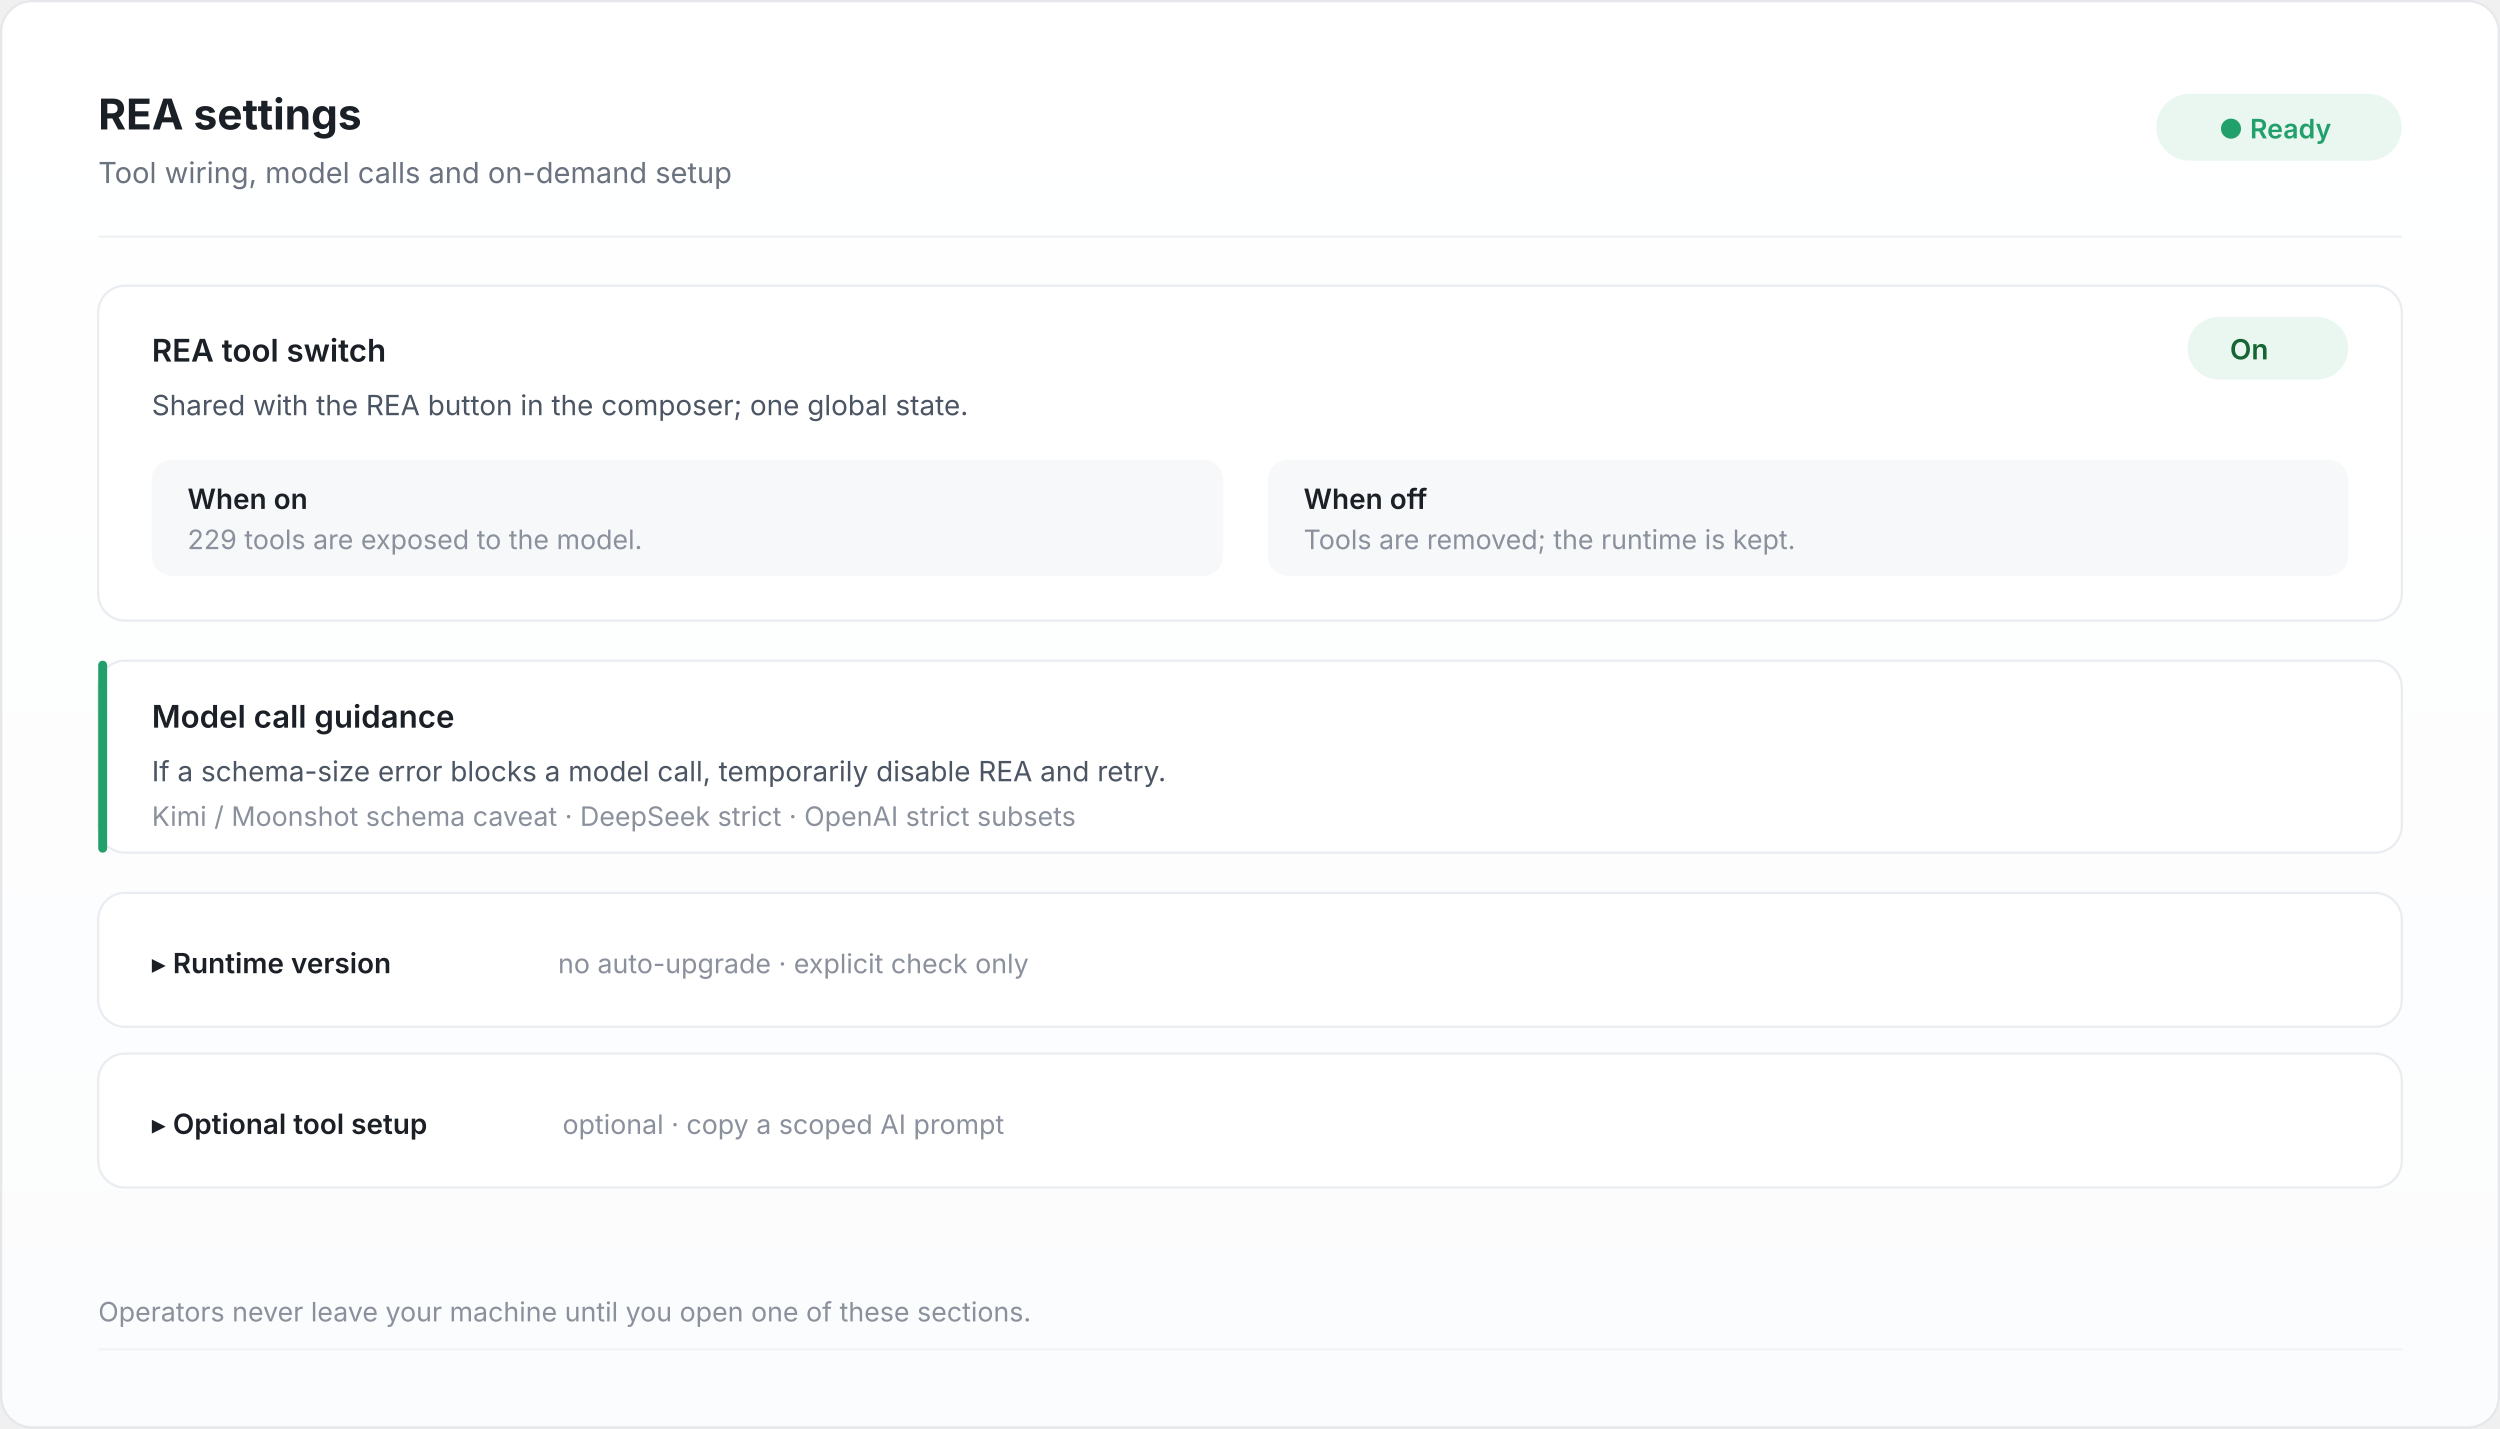
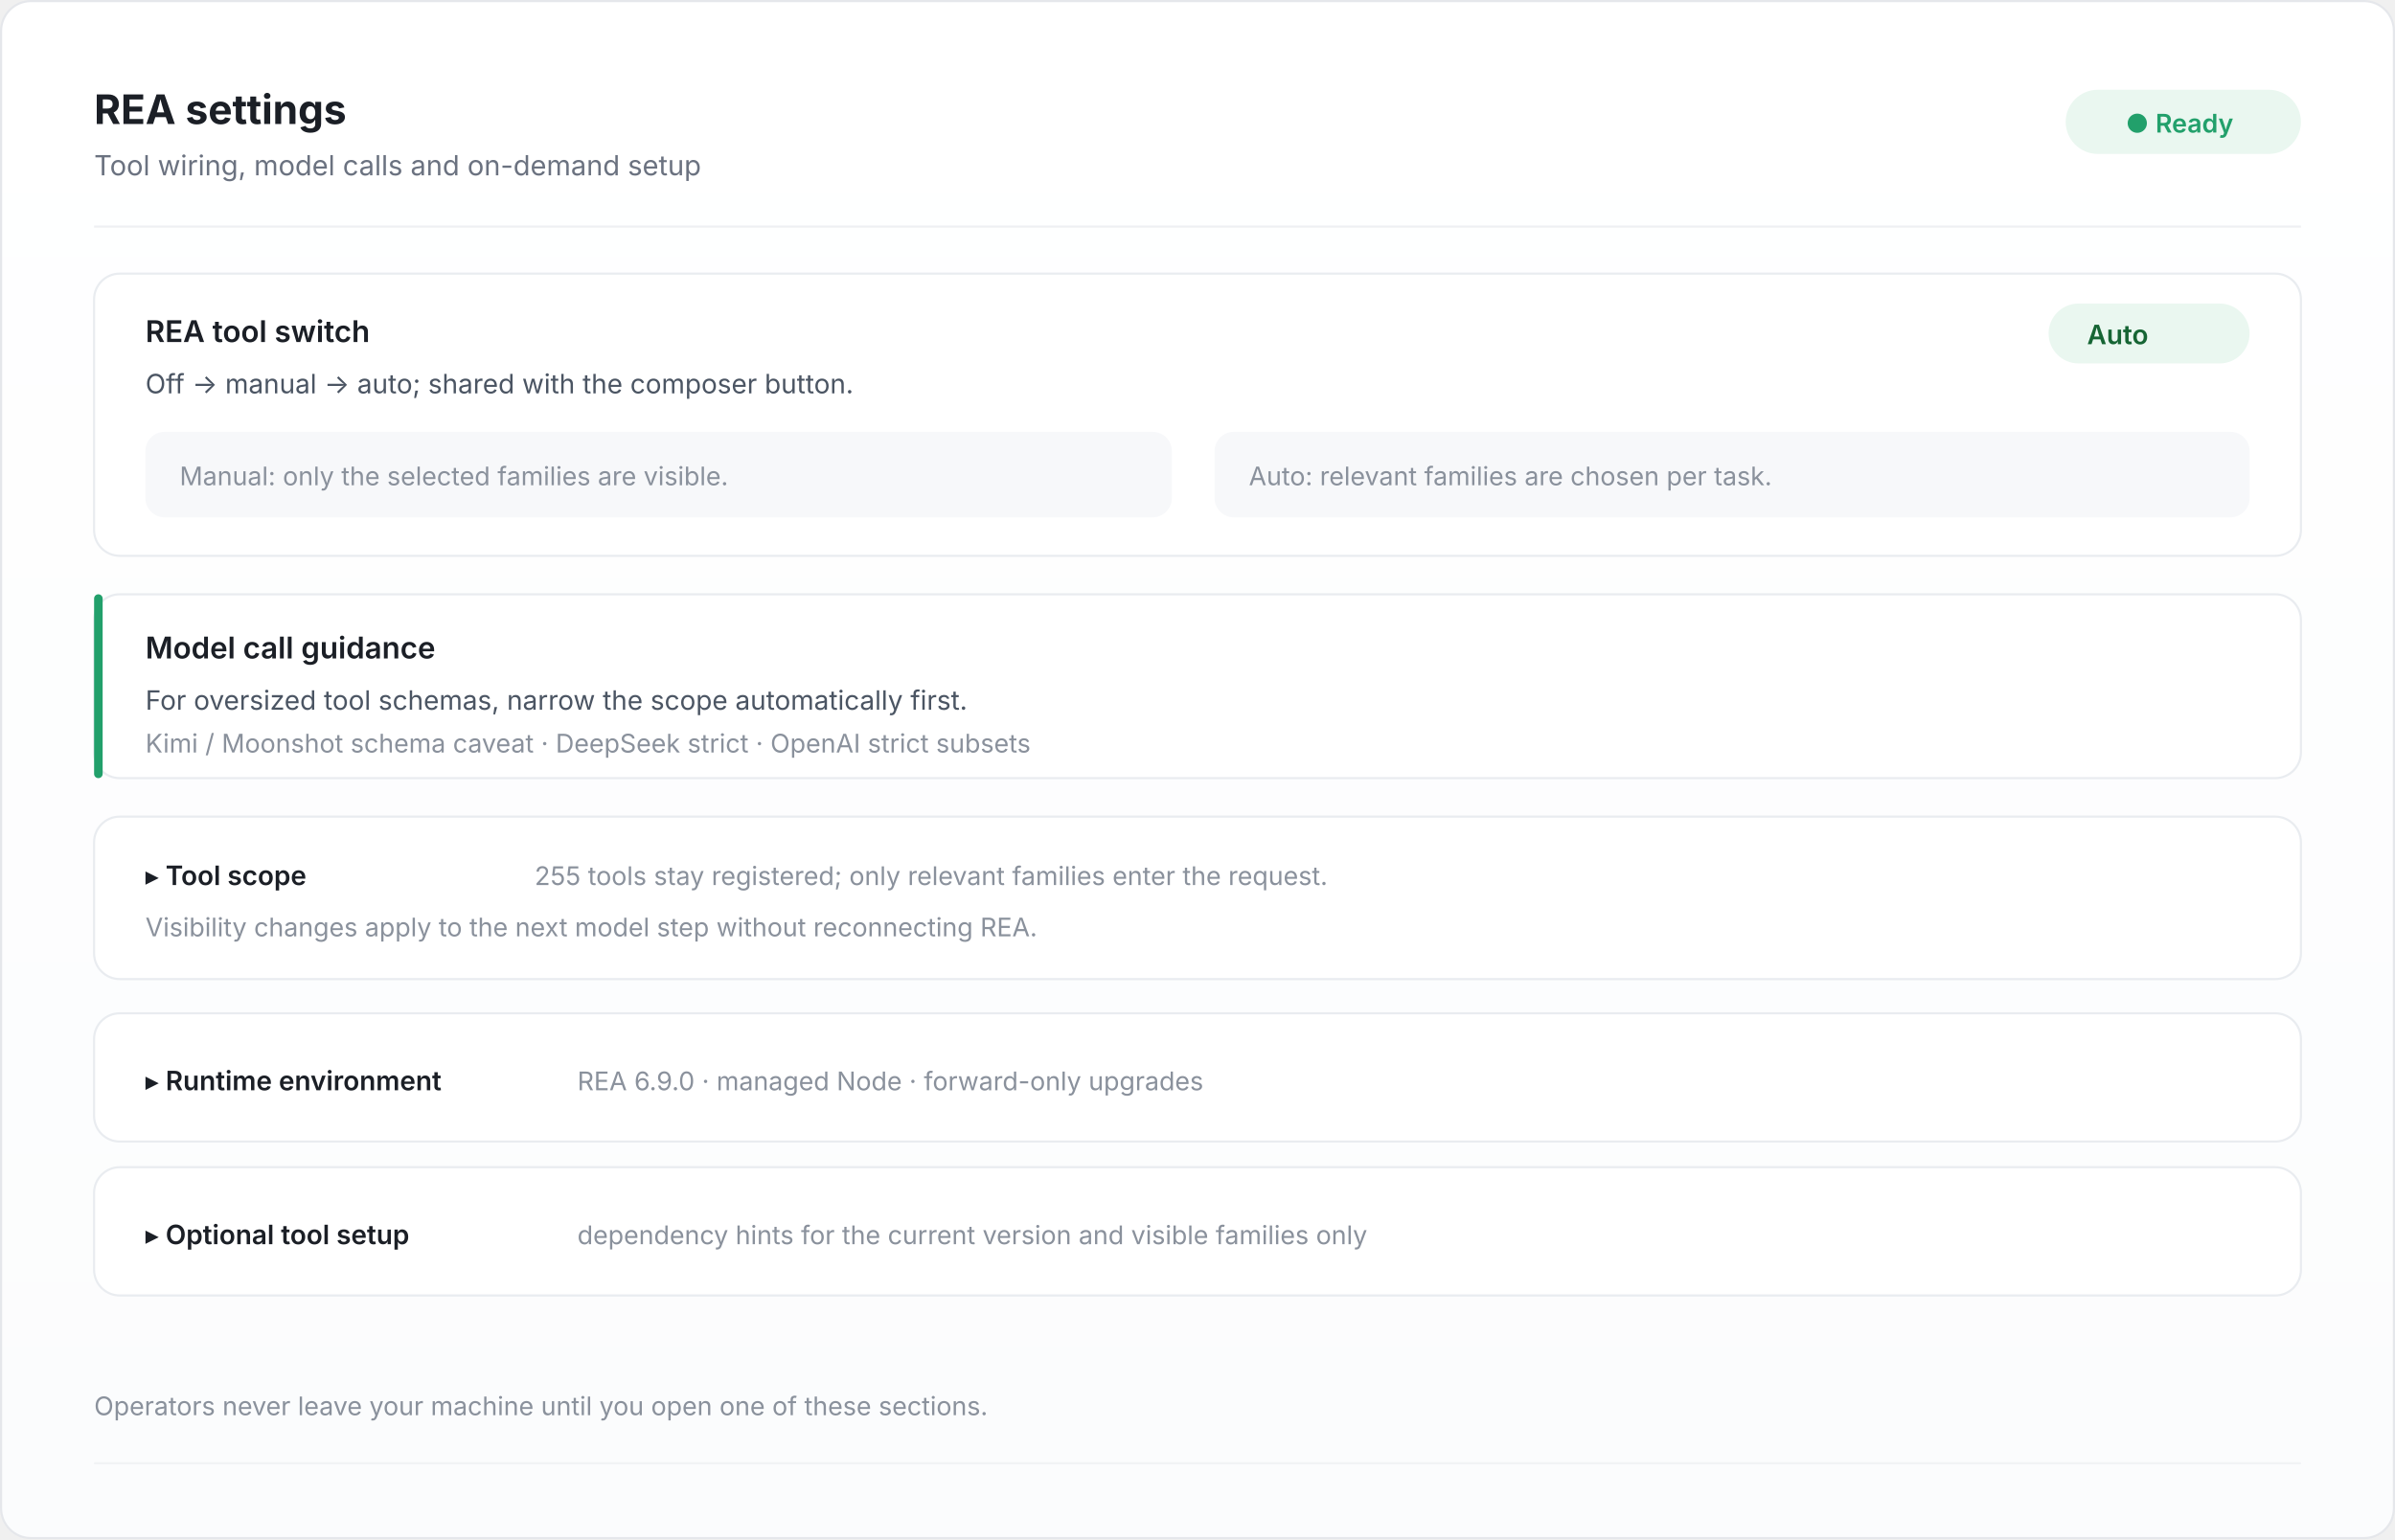
- <svg xmlns="http://www.w3.org/2000/svg" width="1120" height="640" viewBox="0 0 1120 640" fill="none" role="img" aria-label="Schematic of the dsh-reakit settings panel">
+ <svg xmlns="http://www.w3.org/2000/svg" width="1120" height="720" viewBox="0 0 1120 720" fill="none" role="img" aria-label="Schematic of the dsh-reakit settings panel">
  <defs>
-     <linearGradient id="card" x1="0" y1="0" x2="0" y2="640" gradientUnits="userSpaceOnUse">
+     <linearGradient id="card" x1="0" y1="0" x2="0" y2="720" gradientUnits="userSpaceOnUse">
      <stop offset="0" stop-color="#FFFFFF" />
      <stop offset="1" stop-color="#FBFCFD" />
    </linearGradient>
    <style>
      .t { font-family: -apple-system, "Helvetica Neue", "PingFang SC", sans-serif; }
      .h1 { font-size: 19px; font-weight: 650; fill: #1B1F26; }
      .sub { font-size: 13px; fill: #6B7280; }
      .h2 { font-size: 14px; font-weight: 620; fill: #1B1F26; }
      .body { font-size: 12.5px; fill: #4B5563; }
      .muted { font-size: 12px; fill: #8A919C; }
      .chip { font-size: 12px; font-weight: 600; fill: #22A06B; }
      .pill { font-size: 12.5px; font-weight: 600; fill: #166534; }
    </style>
  </defs>
-   <rect x="0.5" y="0.5" width="1119" height="639" rx="14" fill="url(#card)" stroke="#E5E7EB" />
+   <rect x="0.5" y="0.5" width="1119" height="719" rx="14" fill="url(#card)" stroke="#E5E7EB" />
  <text class="t h1" x="44" y="58">REA settings</text>
  <text class="t sub" x="44" y="82">Tool wiring, model calls and on-demand setup</text>
  <rect x="966" y="42" width="110" height="30" rx="15" fill="#EAF7F0" />
  <text class="t chip" x="994" y="62">● Ready</text>
  <line x1="44" y1="106" x2="1076" y2="106" stroke="#EEF0F3" />
-   <rect x="44" y="128" width="1032" height="150" rx="12" fill="#FFFFFF" stroke="#E9ECF0" />
-   <text class="t h2" x="68" y="162">REA tool switch</text>
-   <text class="t body" x="68" y="186">Shared with the REA button in the composer; one global state.</text>
-   <rect x="980" y="142" width="72" height="28" rx="14" fill="#EAF7F0" />
-   <text class="t pill" x="999" y="161">On</text>
-   <rect x="68" y="206" width="480" height="52" rx="9" fill="#F7F8FA" />
-   <text class="t body" x="84" y="228" style="font-weight:600;fill:#1B1F26">When on</text>
-   <text class="t muted" x="84" y="246">229 tools are exposed to the model.</text>
-   <rect x="568" y="206" width="484" height="52" rx="9" fill="#F7F8FA" />
-   <text class="t body" x="584" y="228" style="font-weight:600;fill:#1B1F26">When off</text>
-   <text class="t muted" x="584" y="246">Tools are removed; the runtime is kept.</text>
-   <rect x="44" y="296" width="1032" height="86" rx="12" fill="#FFFFFF" stroke="#E9ECF0" />
-   <rect x="44" y="296" width="4" height="86" rx="2" fill="#22A06B" />
-   <text class="t h2" x="68" y="326">Model call guidance</text>
-   <text class="t body" x="68" y="350">If a schema-size error blocks a model call, temporarily disable REA and retry.</text>
-   <text class="t muted" x="68" y="370">Kimi / Moonshot schema caveat · DeepSeek strict · OpenAI strict subsets</text>
-   <rect x="44" y="400" width="1032" height="60" rx="12" fill="#FFFFFF" stroke="#E9ECF0" />
-   <text class="t body" x="68" y="436" style="font-weight:600;fill:#1B1F26">▸  Runtime version</text>
-   <text class="t muted" x="250" y="436">no auto-upgrade · explicit check only</text>
-   <rect x="44" y="472" width="1032" height="60" rx="12" fill="#FFFFFF" stroke="#E9ECF0" />
-   <text class="t body" x="68" y="508" style="font-weight:600;fill:#1B1F26">▸  Optional tool setup</text>
-   <text class="t muted" x="252" y="508">optional · copy a scoped AI prompt</text>
-   <text class="t muted" x="44" y="592">Operators never leave your machine until you open one of these sections.</text>
-   <rect x="44" y="604" width="1032" height="1" fill="#F1F3F5" />
+   <rect x="44" y="128" width="1032" height="132" rx="12" fill="#FFFFFF" stroke="#E9ECF0" />
+   <text class="t h2" x="68" y="160">REA tool switch</text>
+   <text class="t body" x="68" y="184">Off → manual → auto; shared with the composer button.</text>
+   <rect x="958" y="142" width="94" height="28" rx="14" fill="#EAF7F0" />
+   <text class="t pill" x="976" y="161">Auto</text>
+   <rect x="68" y="202" width="480" height="40" rx="9" fill="#F7F8FA" />
+   <text class="t muted" x="84" y="227">Manual: only the selected families are visible.</text>
+   <rect x="568" y="202" width="484" height="40" rx="9" fill="#F7F8FA" />
+   <text class="t muted" x="584" y="227">Auto: relevant families are chosen per task.</text>
+   <rect x="44" y="278" width="1032" height="86" rx="12" fill="#FFFFFF" stroke="#E9ECF0" />
+   <rect x="44" y="278" width="4" height="86" rx="2" fill="#22A06B" />
+   <text class="t h2" x="68" y="308">Model call guidance</text>
+   <text class="t body" x="68" y="332">For oversized tool schemas, narrow the scope automatically first.</text>
+   <text class="t muted" x="68" y="352">Kimi / Moonshot schema caveat · DeepSeek strict · OpenAI strict subsets</text>
+   <rect x="44" y="382" width="1032" height="76" rx="12" fill="#FFFFFF" stroke="#E9ECF0" />
+   <text class="t body" x="68" y="414" style="font-weight:600;fill:#1B1F26">▸ Tool scope</text>
+   <text class="t muted" x="250" y="414">255 tools stay registered; only relevant families enter the request.</text>
+   <text class="t muted" x="68" y="438">Visibility changes apply to the next model step without reconnecting REA.</text>
+   <rect x="44" y="474" width="1032" height="60" rx="12" fill="#FFFFFF" stroke="#E9ECF0" />
+   <text class="t body" x="68" y="510" style="font-weight:600;fill:#1B1F26">▸ Runtime environment</text>
+   <text class="t muted" x="270" y="510">REA 6.9.0 · managed Node · forward-only upgrades</text>
+   <rect x="44" y="546" width="1032" height="60" rx="12" fill="#FFFFFF" stroke="#E9ECF0" />
+   <text class="t body" x="68" y="582" style="font-weight:600;fill:#1B1F26">▸ Optional tool setup</text>
+   <text class="t muted" x="270" y="582">dependency hints for the current version and visible families only</text>
+   <text class="t muted" x="44" y="662">Operators never leave your machine until you open one of these sections.</text>
+   <rect x="44" y="684" width="1032" height="1" fill="#F1F3F5" />
</svg>
